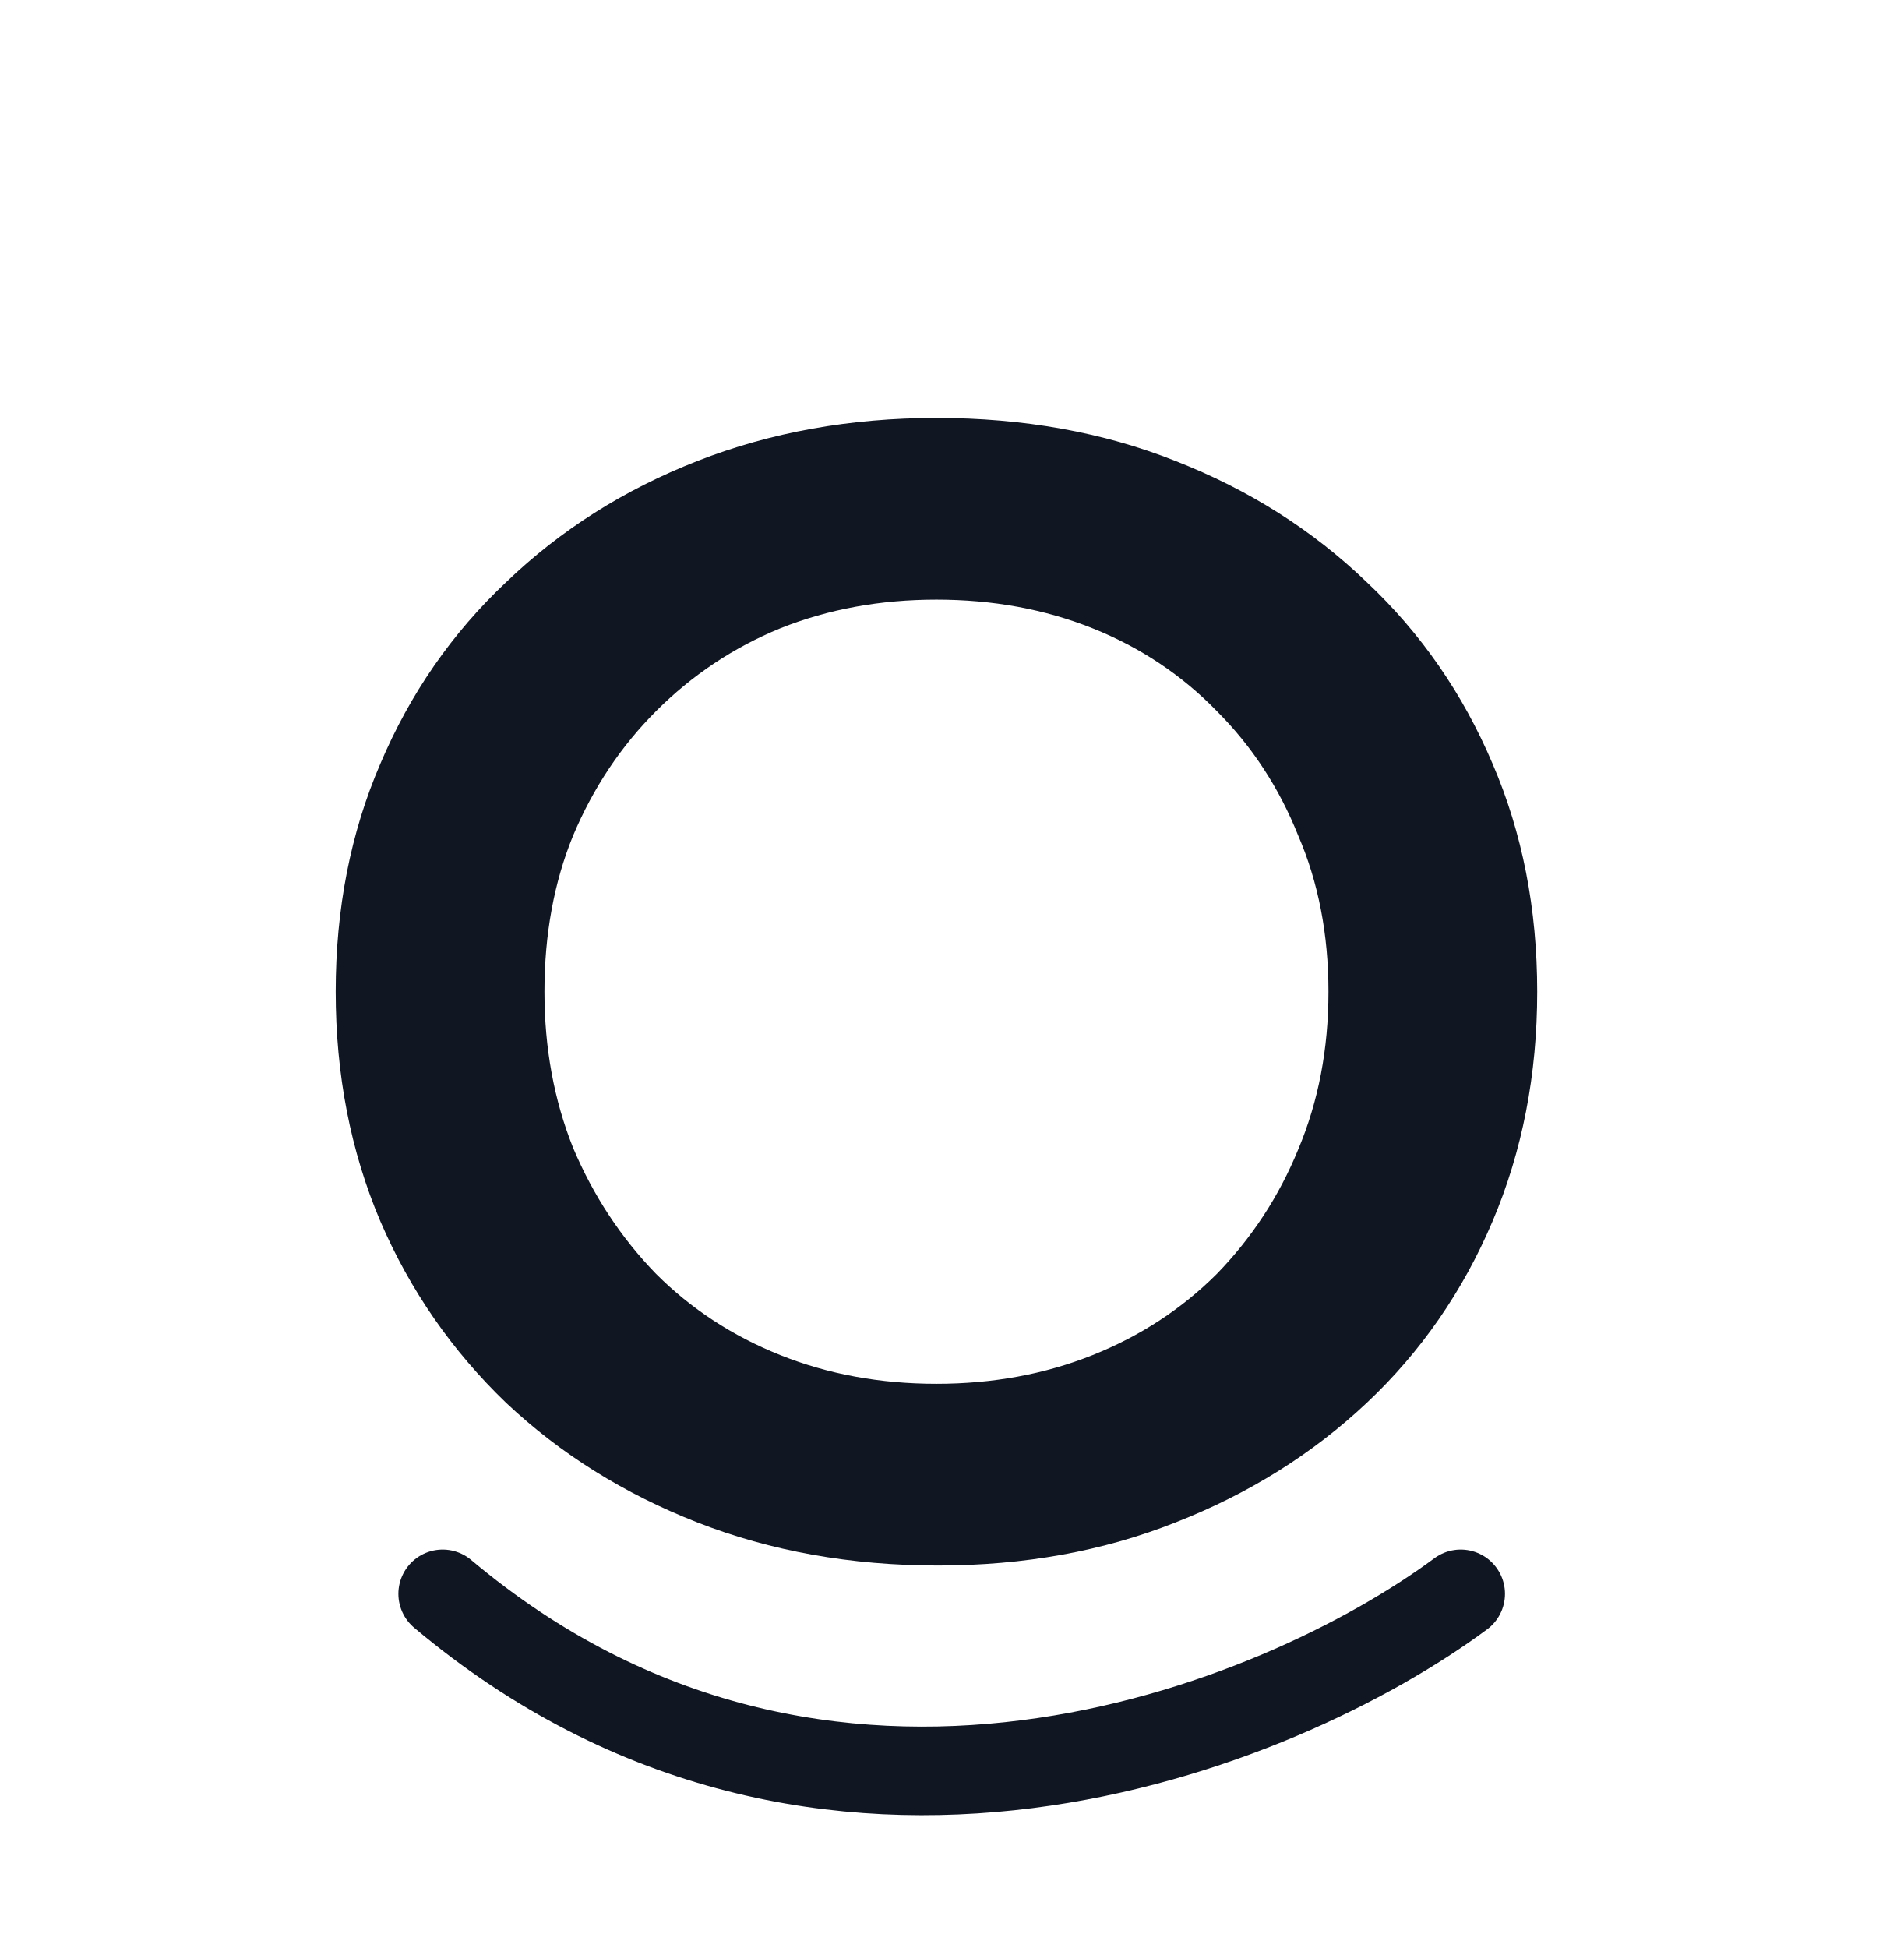
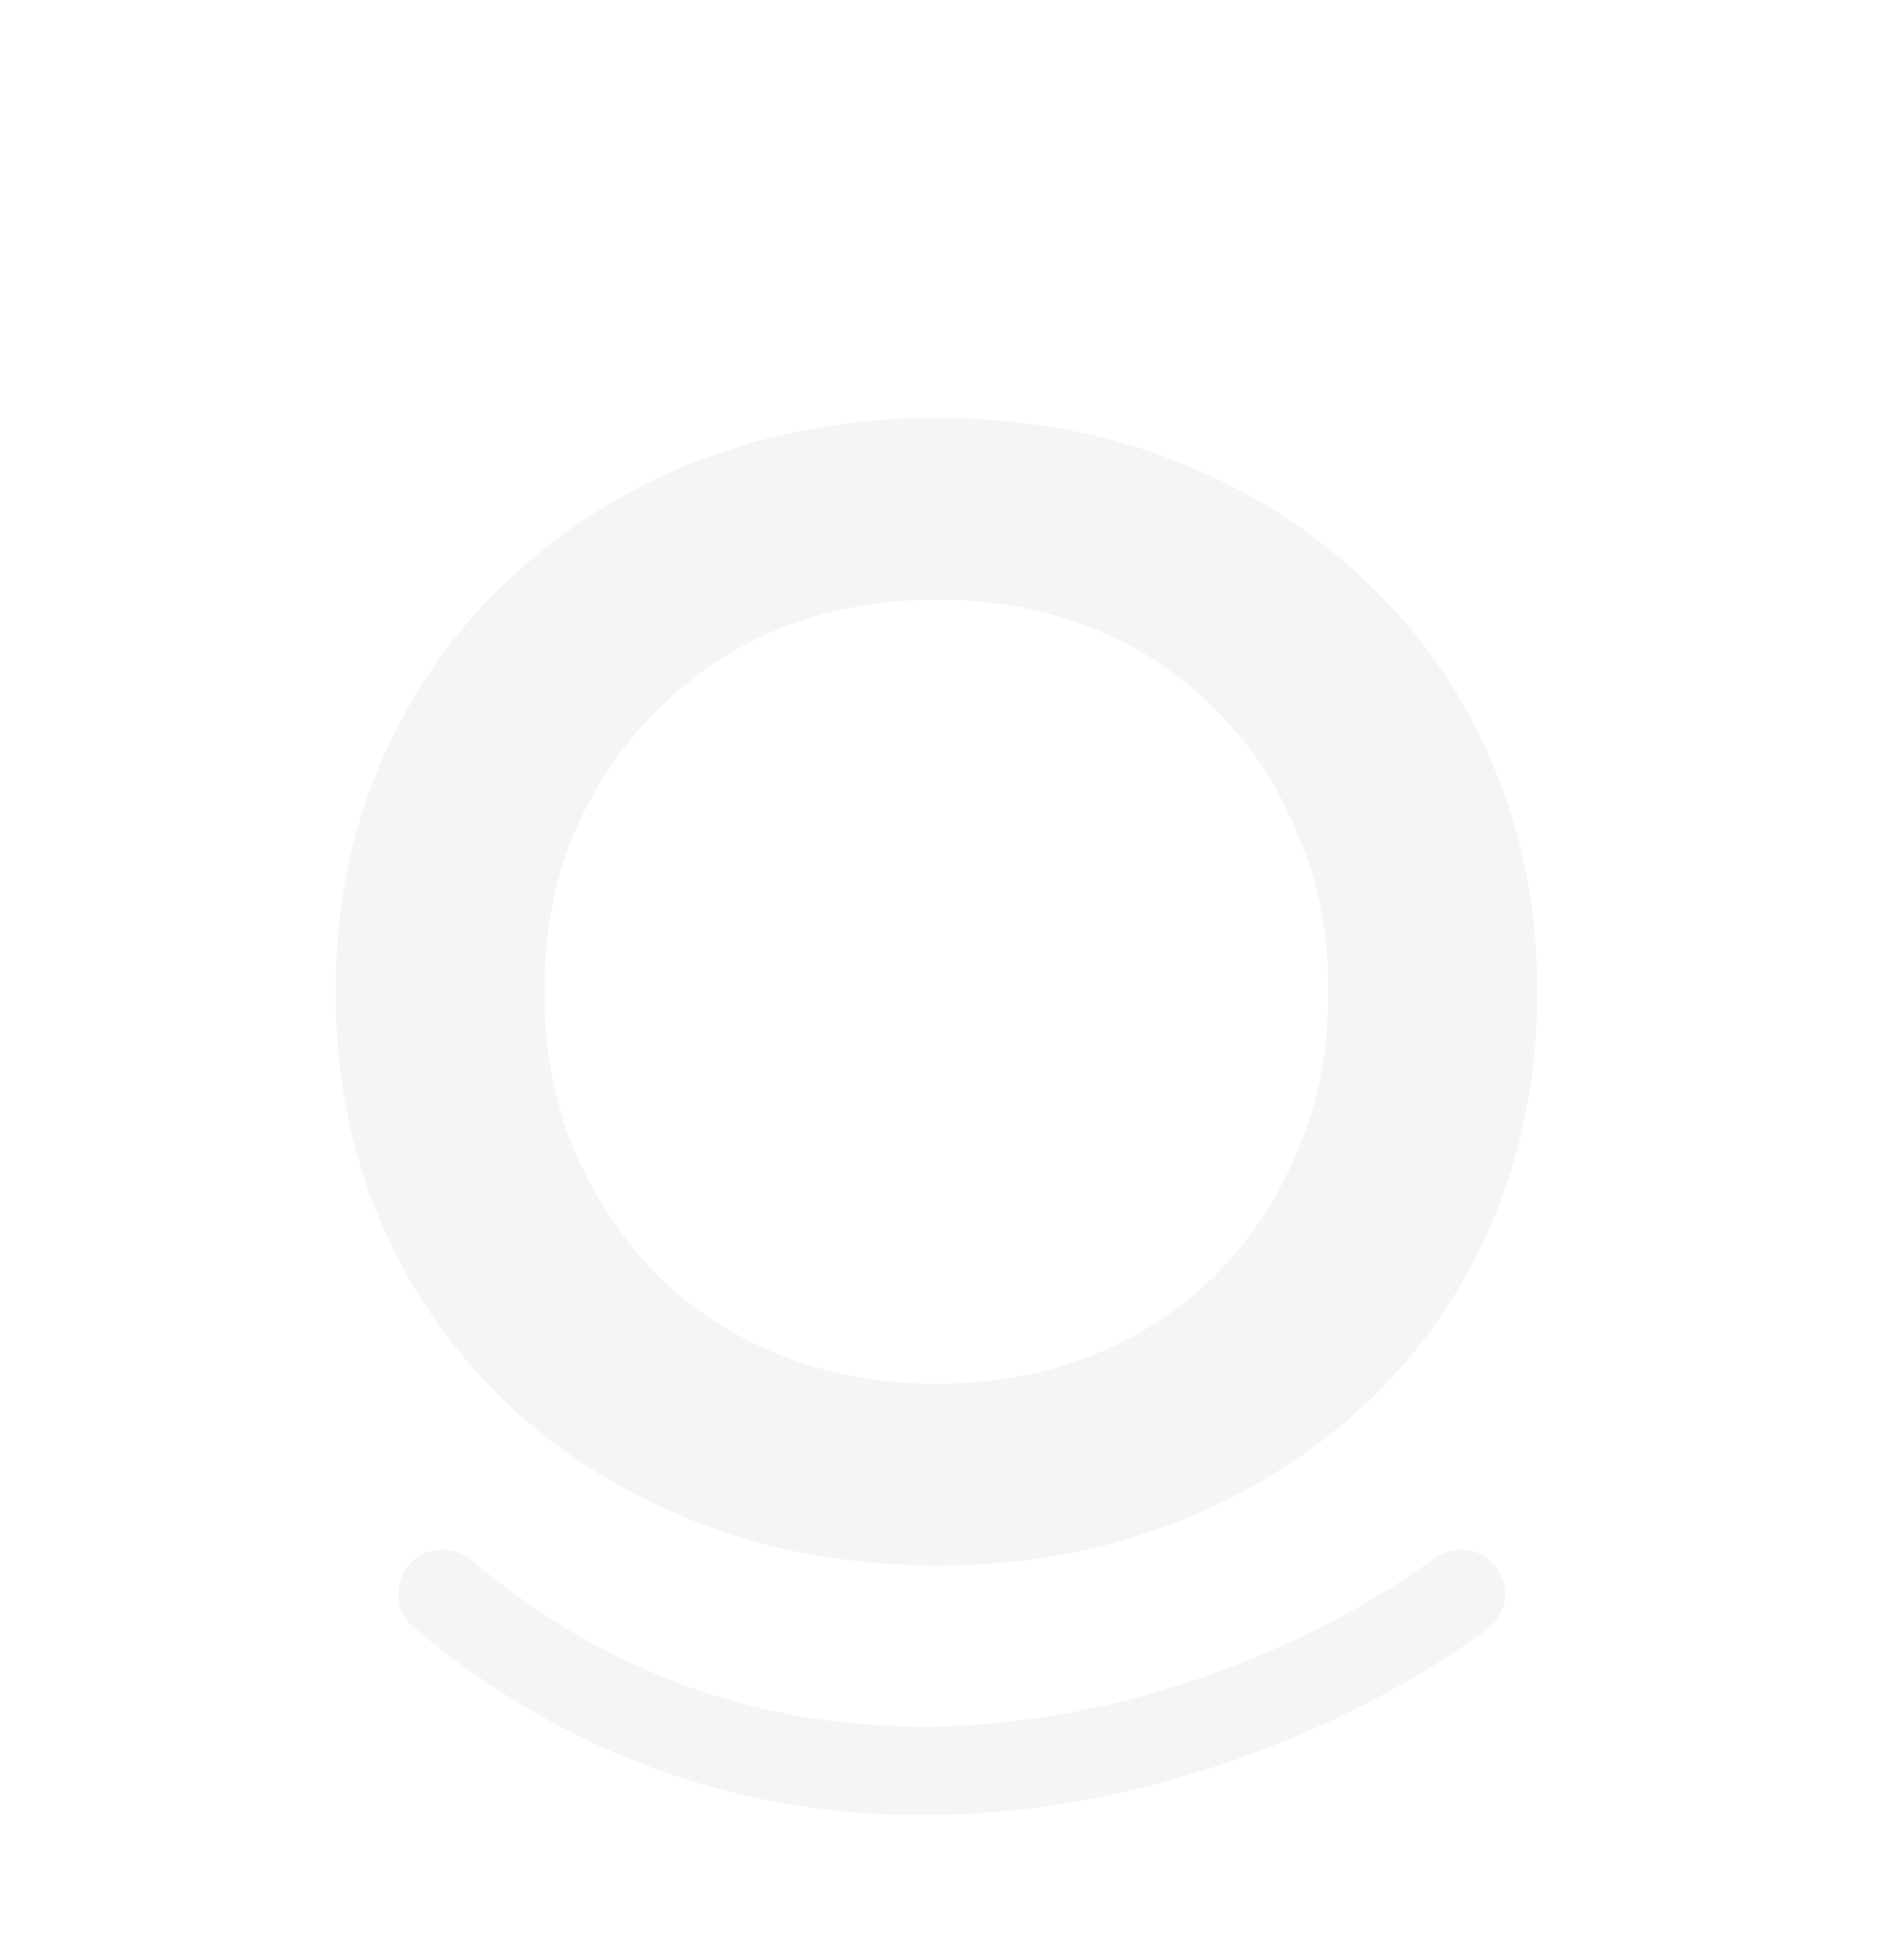
<svg xmlns="http://www.w3.org/2000/svg" width="43" height="44" viewBox="0 0 43 44" fill="none">
-   <path d="M21.192 35.36C19.224 35.36 17.412 35.036 15.756 34.388C14.1 33.74 12.66 32.84 11.436 31.688C10.212 30.512 9.264 29.144 8.592 27.584C7.92 26 7.584 24.272 7.584 22.4C7.584 20.528 7.92 18.812 8.592 17.252C9.264 15.668 10.212 14.3 11.436 13.148C12.66 11.972 14.1 11.06 15.756 10.412C17.412 9.764 19.212 9.44 21.156 9.44C23.124 9.44 24.924 9.764 26.556 10.412C28.212 11.06 29.652 11.972 30.876 13.148C32.1 14.3 33.048 15.668 33.72 17.252C34.392 18.812 34.728 20.528 34.728 22.4C34.728 24.272 34.392 26 33.72 27.584C33.048 29.168 32.1 30.536 30.876 31.688C29.652 32.84 28.212 33.74 26.556 34.388C24.924 35.036 23.136 35.36 21.192 35.36ZM21.156 31.256C22.428 31.256 23.604 31.04 24.684 30.608C25.764 30.176 26.7 29.564 27.492 28.772C28.284 27.956 28.896 27.02 29.328 25.964C29.784 24.884 30.012 23.696 30.012 22.4C30.012 21.104 29.784 19.928 29.328 18.872C28.896 17.792 28.284 16.856 27.492 16.064C26.7 15.248 25.764 14.624 24.684 14.192C23.604 13.76 22.428 13.544 21.156 13.544C19.884 13.544 18.708 13.76 17.628 14.192C16.572 14.624 15.636 15.248 14.82 16.064C14.028 16.856 13.404 17.792 12.948 18.872C12.516 19.928 12.3 21.104 12.3 22.4C12.3 23.672 12.516 24.848 12.948 25.928C13.404 27.008 14.028 27.956 14.82 28.772C15.612 29.564 16.548 30.176 17.628 30.608C18.708 31.04 19.884 31.256 21.156 31.256Z" fill="#111623" />
-   <path d="M10 36C18.613 43.244 28.922 39.019 33 36" stroke="#111623" stroke-width="2" stroke-linecap="round" />
+   <path d="M21.192 35.36C19.224 35.36 17.412 35.036 15.756 34.388C14.1 33.74 12.66 32.84 11.436 31.688C10.212 30.512 9.264 29.144 8.592 27.584C7.92 26 7.584 24.272 7.584 22.4C7.584 20.528 7.92 18.812 8.592 17.252C9.264 15.668 10.212 14.3 11.436 13.148C12.66 11.972 14.1 11.06 15.756 10.412C17.412 9.764 19.212 9.44 21.156 9.44C23.124 9.44 24.924 9.764 26.556 10.412C28.212 11.06 29.652 11.972 30.876 13.148C32.1 14.3 33.048 15.668 33.72 17.252C34.392 18.812 34.728 20.528 34.728 22.4C34.728 24.272 34.392 26 33.72 27.584C33.048 29.168 32.1 30.536 30.876 31.688C29.652 32.84 28.212 33.74 26.556 34.388C24.924 35.036 23.136 35.36 21.192 35.36ZM21.156 31.256C22.428 31.256 23.604 31.04 24.684 30.608C25.764 30.176 26.7 29.564 27.492 28.772C28.284 27.956 28.896 27.02 29.328 25.964C29.784 24.884 30.012 23.696 30.012 22.4C30.012 21.104 29.784 19.928 29.328 18.872C28.896 17.792 28.284 16.856 27.492 16.064C26.7 15.248 25.764 14.624 24.684 14.192C23.604 13.76 22.428 13.544 21.156 13.544C19.884 13.544 18.708 13.76 17.628 14.192C16.572 14.624 15.636 15.248 14.82 16.064C14.028 16.856 13.404 17.792 12.948 18.872C12.516 19.928 12.3 21.104 12.3 22.4C12.3 23.672 12.516 24.848 12.948 25.928C13.404 27.008 14.028 27.956 14.82 28.772C15.612 29.564 16.548 30.176 17.628 30.608C18.708 31.04 19.884 31.256 21.156 31.256Z" fill="#F5F5F5" />
+   <path d="M10 36C18.613 43.244 28.922 39.019 33 36" stroke="#F5F5F5" stroke-width="2" stroke-linecap="round" />
</svg>
